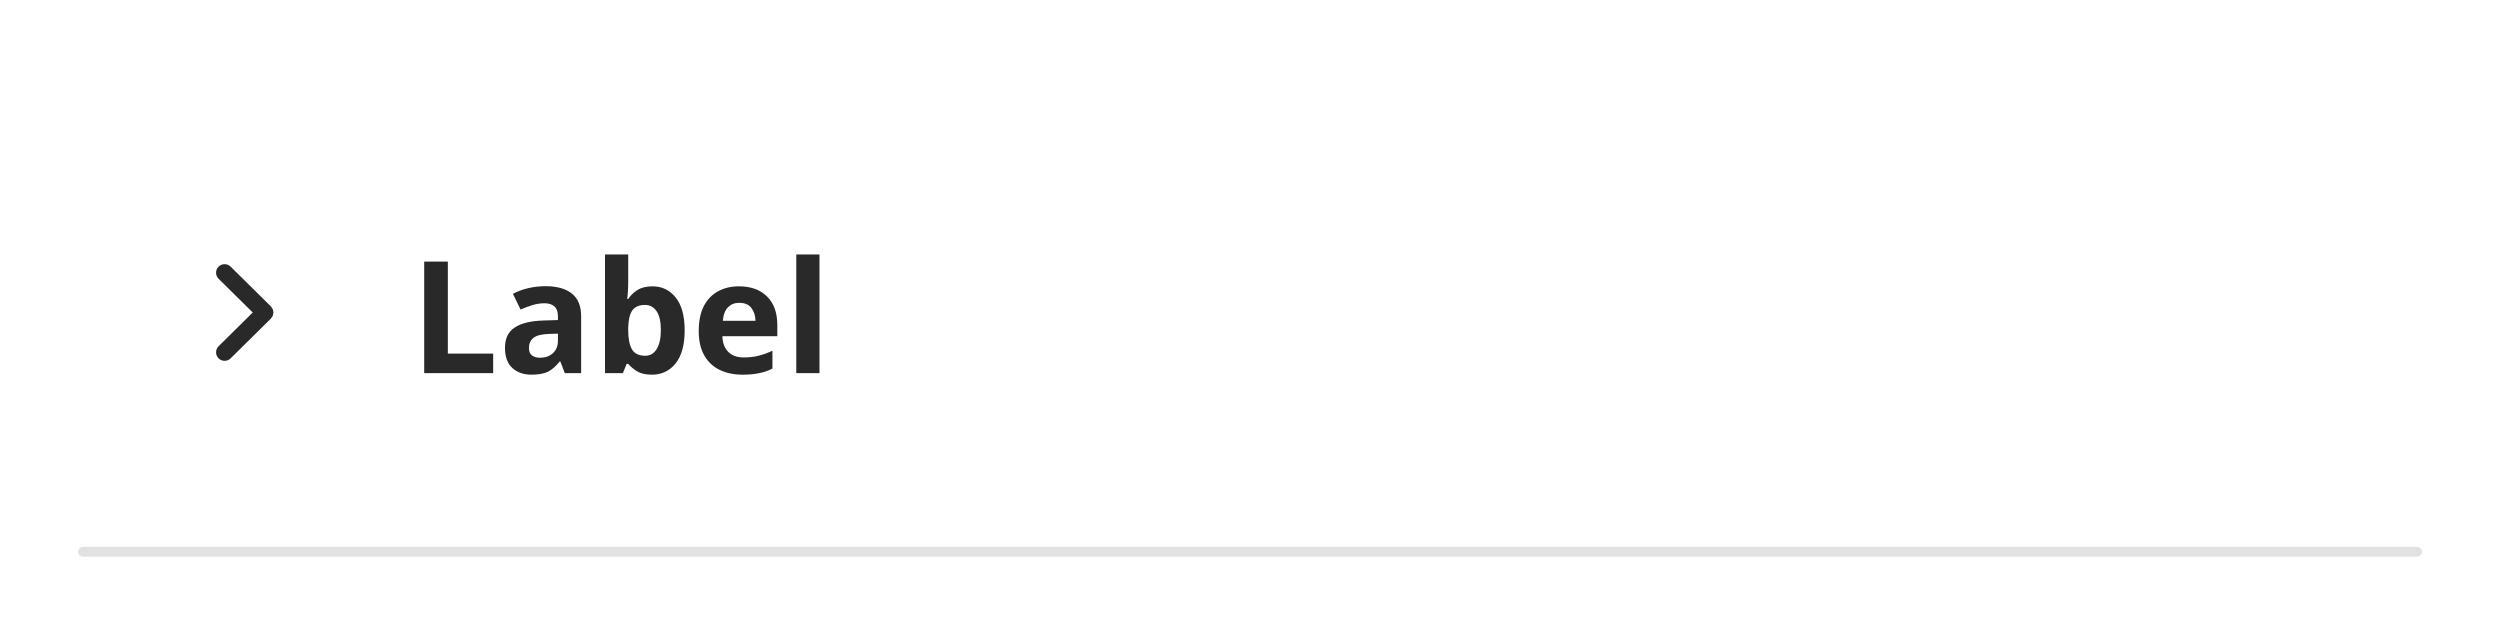
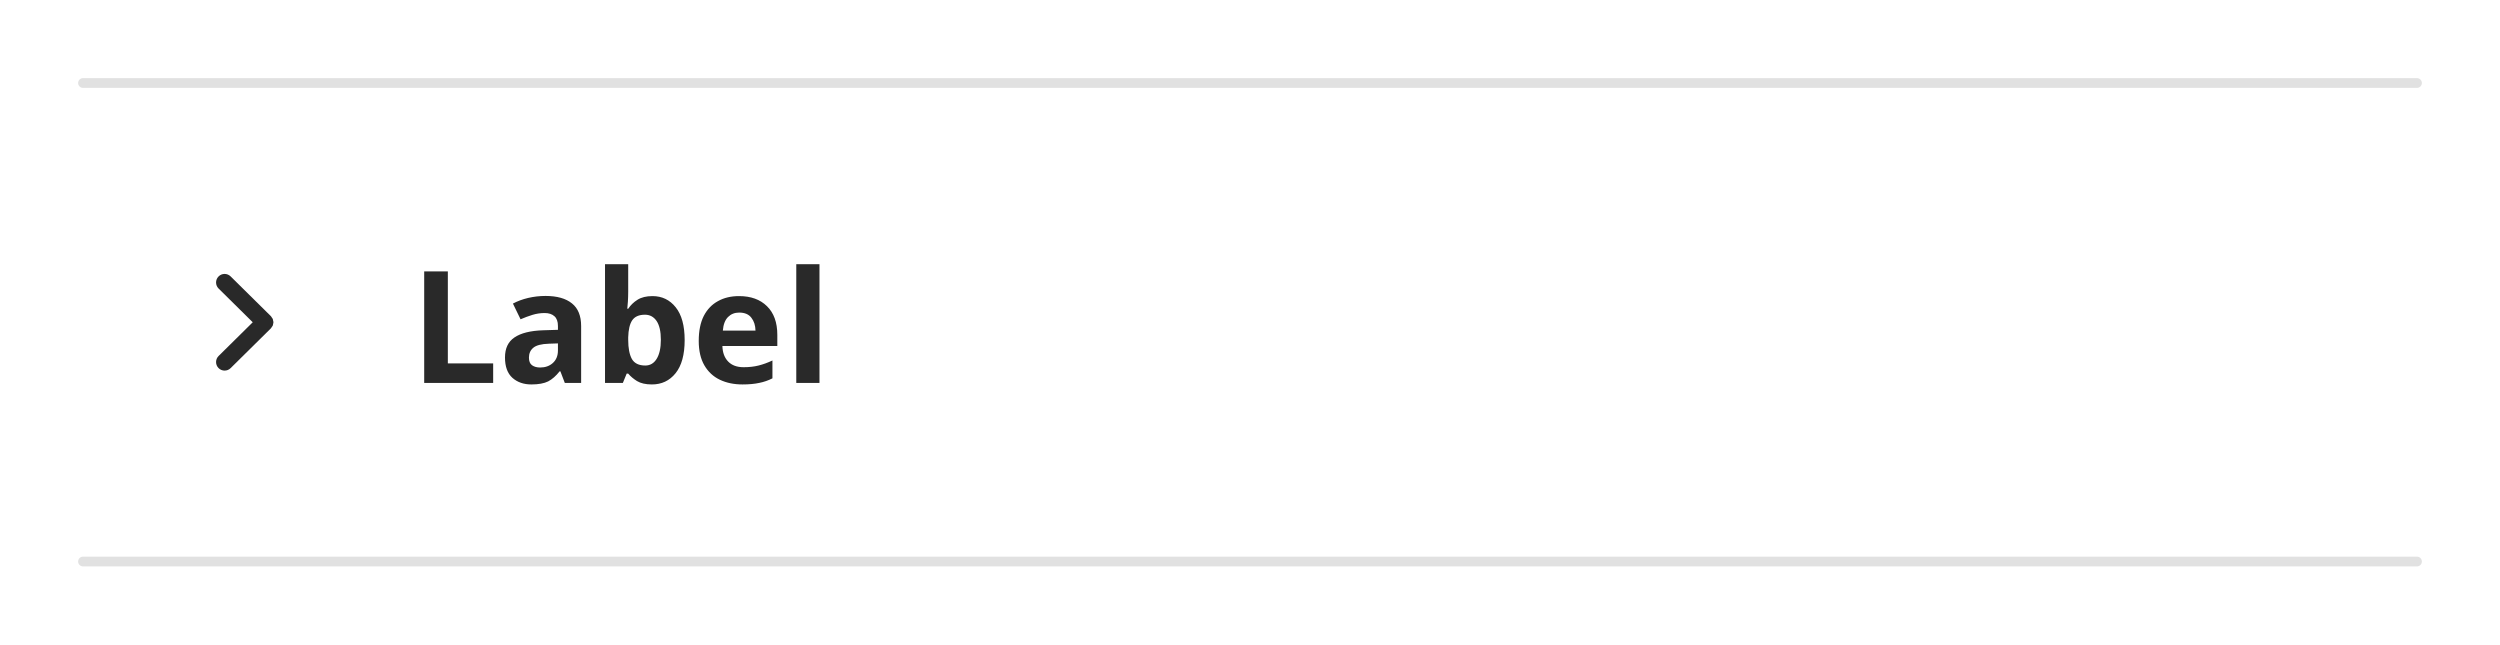
- <svg xmlns="http://www.w3.org/2000/svg" width="256" height="65" viewBox="0 0 256 65">
-   <rect data-part="container" data-tokens="width=field-width-large" x="8" y="8" width="240" height="49" rx="0" fill="none" />
-   <rect data-part="accordion-item" data-tokens="" x="8" y="8" width="240" height="49" rx="0" fill="none" />
-   <rect data-part="header" data-tokens="paddingInlineStart=base-padding-horizontal-medium;paddingInlineEnd=base-padding-horizontal-medium;paddingBlockStart=list-item-padding-vertical-regular;paddingBlockEnd=list-item-padding-vertical-regular" x="8" y="8" width="240" height="48" rx="0" fill="none" />
+ <svg xmlns="http://www.w3.org/2000/svg" width="256" height="66" viewBox="0 0 256 66">
+   <rect data-part="container" data-tokens="width=field-width-large" x="8" y="8" width="240" height="50" rx="0" fill="none" />
+   <rect data-part="container-divider" data-tokens="minWidth=bar-minimum-width-2x-small;height=bar-thickness-2x-small;fill=color-gray-200-light" x="8" y="8" width="240" height="1" rx="0.5" fill="rgb(225, 225, 225)" />
+   <rect data-part="accordion-item" data-tokens="" x="8" y="9" width="240" height="49" rx="0" fill="none" />
+   <rect data-part="header" data-tokens="paddingInlineStart=base-padding-horizontal-medium;paddingInlineEnd=base-padding-horizontal-medium;paddingBlockStart=list-item-padding-vertical-regular;paddingBlockEnd=list-item-padding-vertical-regular" x="8" y="9" width="240" height="48" rx="0" fill="none" />
  <g data-part="disclosure-icon" data-tokens="width=chevron-size-desktop-100;height=chevron-size-desktop-100;color=neutral-content-color-default">
-     <rect x="20" y="27" width="10" height="10" fill="none" />
-     <g transform="translate(20 27) scale(1)">
+     <rect x="20" y="28" width="10" height="10" fill="none" />
+     <g transform="translate(20 28) scale(1)">
      <path d="m7.965,5.178c.012-.06.034-.117.034-.178s-.021-.118-.034-.178c-.011-.05-.011-.102-.03-.15-.023-.058-.068-.107-.104-.159-.029-.042-.046-.09-.084-.128-.001-.001-.003-.001-.004-.003s-.001-.003-.003-.004L3.615.303c-.344-.34-.897-.337-1.237.007s-.337.898.007,1.237l3.495,3.453-3.495,3.453c-.344.339-.347.894-.007,1.237.171.173.396.26.622.26.222,0,.444-.084.615-.253l4.125-4.075c.001-.001.001-.003.003-.004s.003-.001.004-.003c.037-.038.055-.085.084-.128.036-.053.081-.101.104-.159.02-.048.02-.1.03-.15Z" fill="rgb(41, 41, 41)" />
    </g>
  </g>
-   <text data-part="title" data-tokens="color=neutral-content-color-default;fontSize=font-size-200;fontWeight=bold-font-weight;fontFamily=default-font-family;lineHeight=line-height-font-size-200;paddingInlineStart=base-padding-horizontal-medium;paddingInlineEnd=base-padding-horizontal-medium;paddingBlockStart=base-padding-vertical-large;paddingBlockEnd=base-padding-vertical-large" x="42" y="32" font-family="'Adobe Clean Spectrum VF', 'Adobe Clean Spectrum VF', adobe-clean-spectrum-vf, 'Adobe Clean', 'Source Sans 3', sans-serif" font-size="16" font-weight="700" dominant-baseline="central" fill="rgb(41, 41, 41)">Label</text>
-   <rect data-part="divider" data-tokens="minWidth=bar-minimum-width-2x-small;height=bar-thickness-2x-small;fill=color-gray-200-light" x="8" y="56" width="240" height="1" rx="0.5" fill="rgb(225, 225, 225)" />
+   <text data-part="title" data-tokens="color=neutral-content-color-default;fontSize=font-size-200;fontWeight=bold-font-weight;fontFamily=default-font-family;lineHeight=line-height-font-size-200;paddingInlineStart=base-padding-horizontal-medium;paddingInlineEnd=base-padding-horizontal-medium;paddingBlockStart=base-padding-vertical-large;paddingBlockEnd=base-padding-vertical-large" x="42" y="33" font-family="'Adobe Clean Spectrum VF', 'Adobe Clean Spectrum VF', adobe-clean-spectrum-vf, 'Adobe Clean', 'Source Sans 3', sans-serif" font-size="16" font-weight="700" dominant-baseline="central" fill="rgb(41, 41, 41)">Label</text>
+   <rect data-part="divider" data-tokens="minWidth=bar-minimum-width-2x-small;height=bar-thickness-2x-small;fill=color-gray-200-light" x="8" y="57" width="240" height="1" rx="0.5" fill="rgb(225, 225, 225)" />
</svg>
